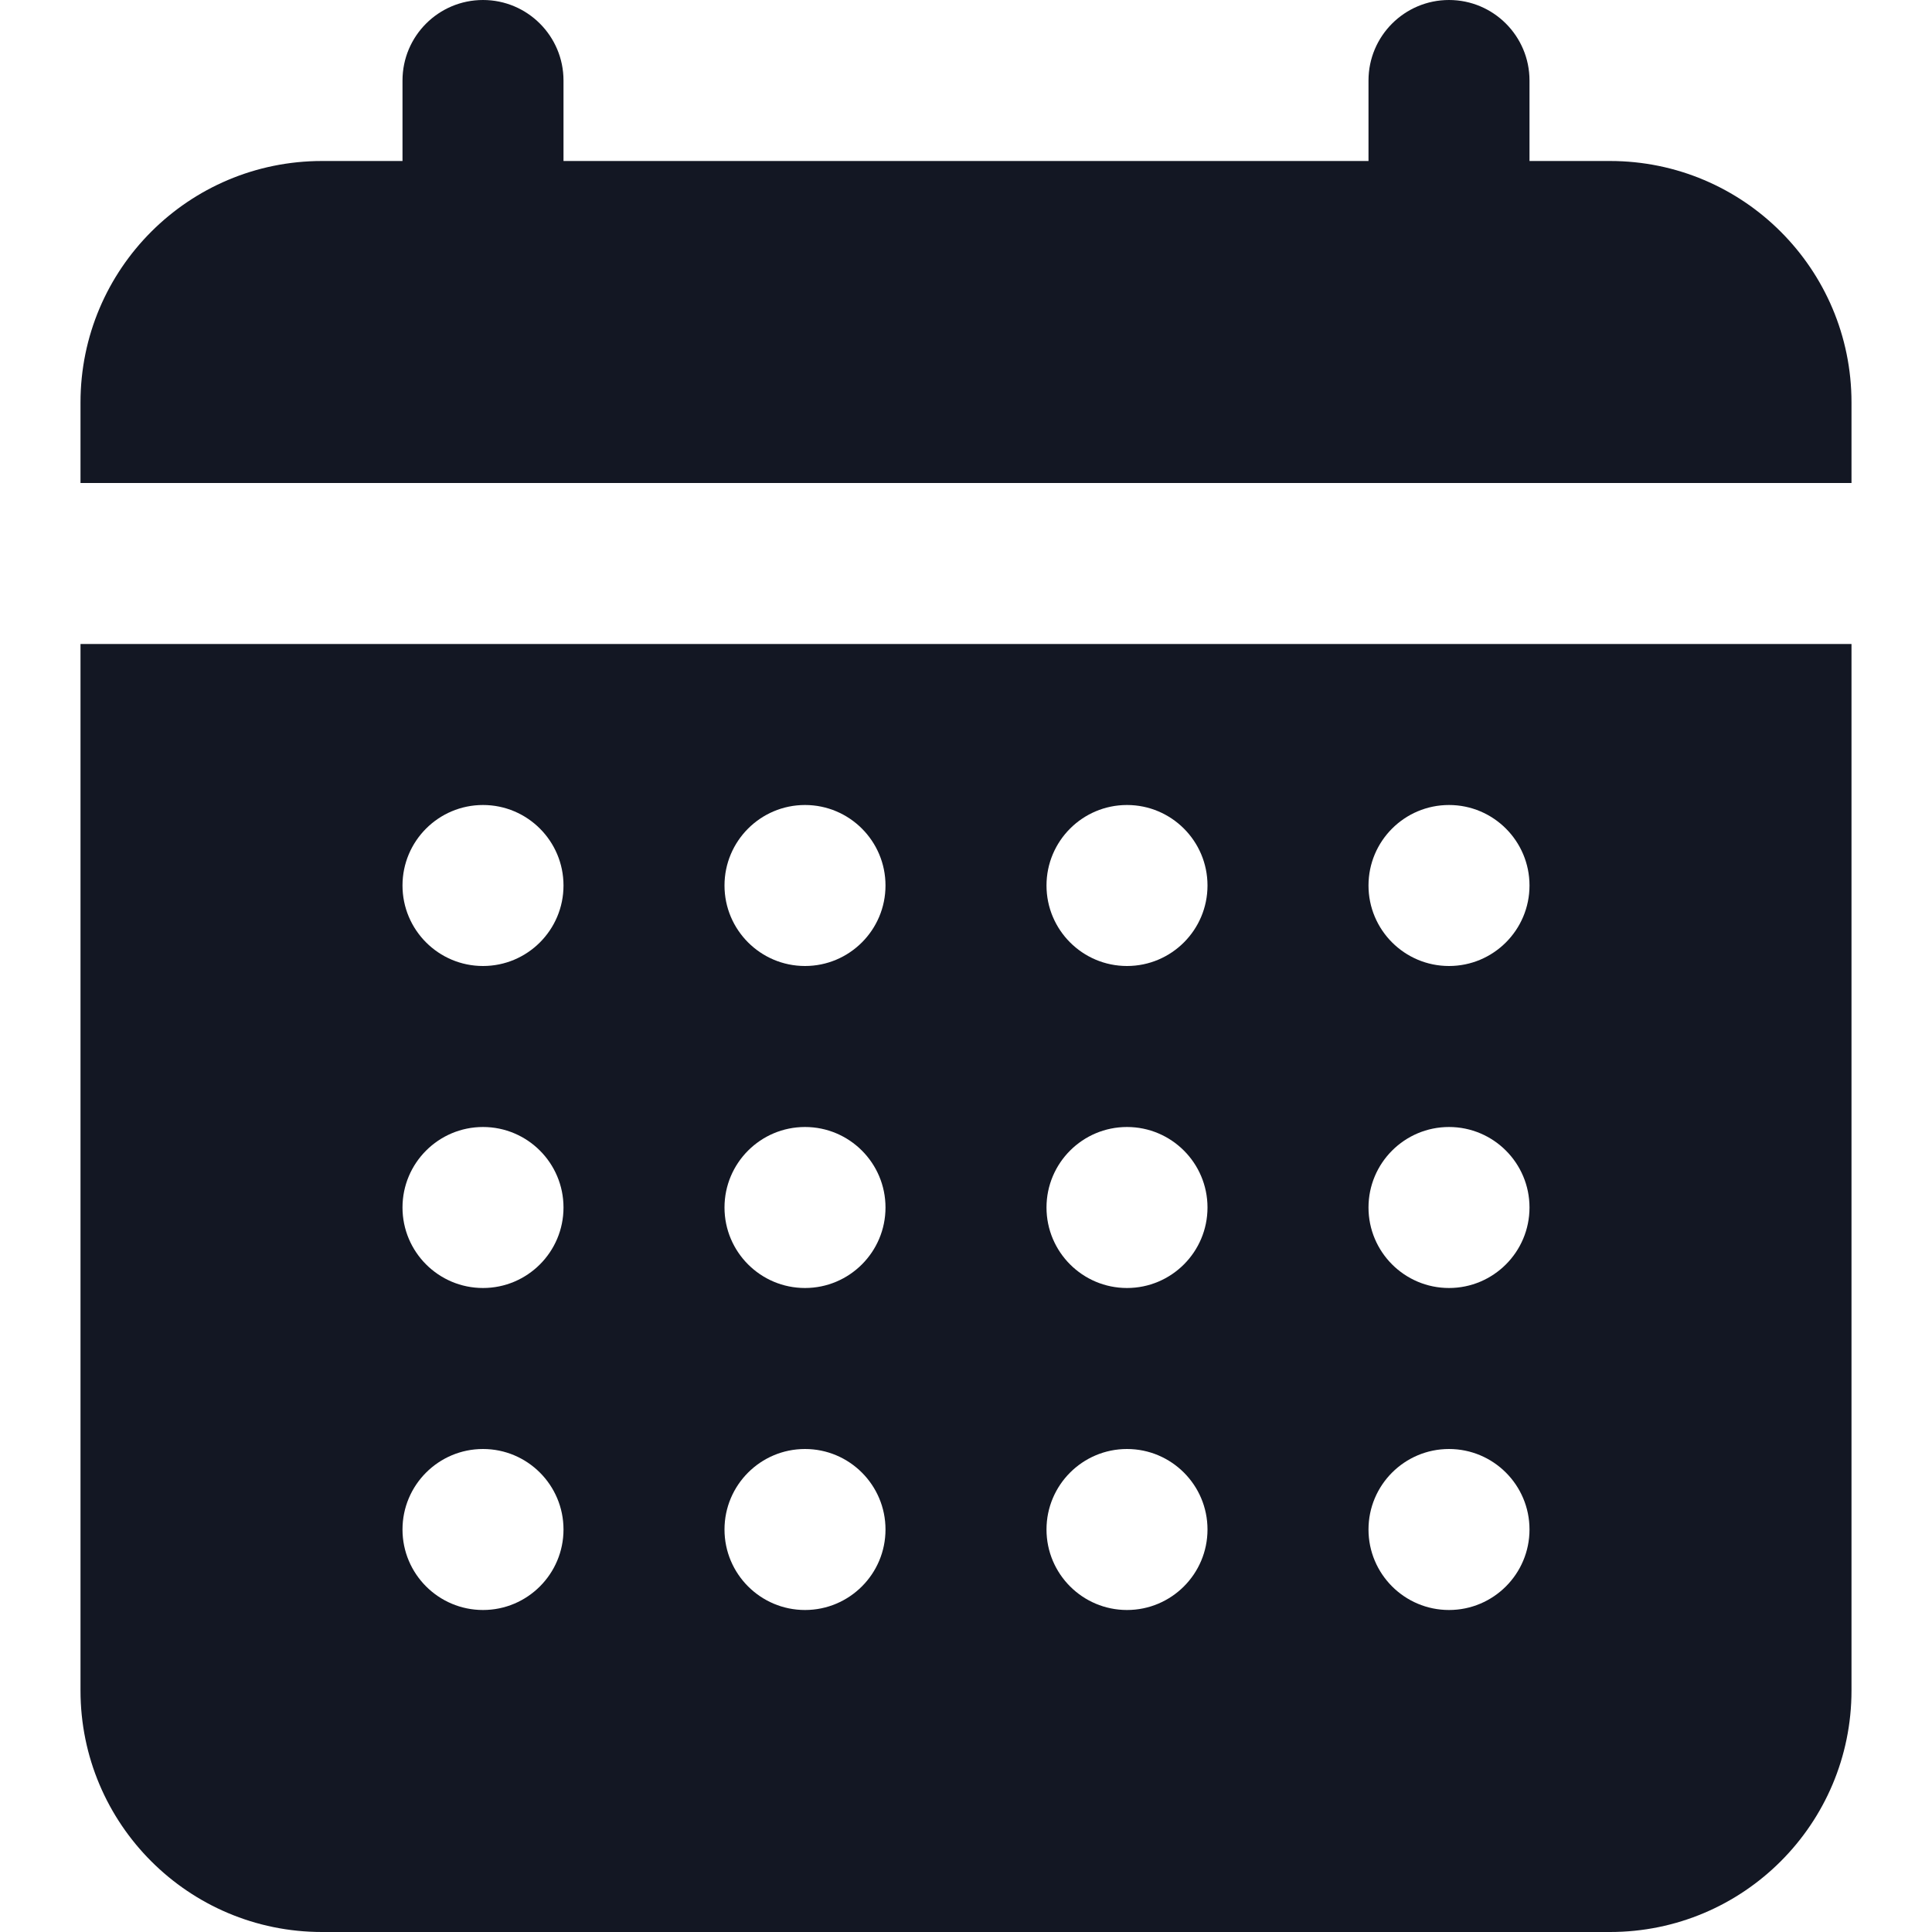
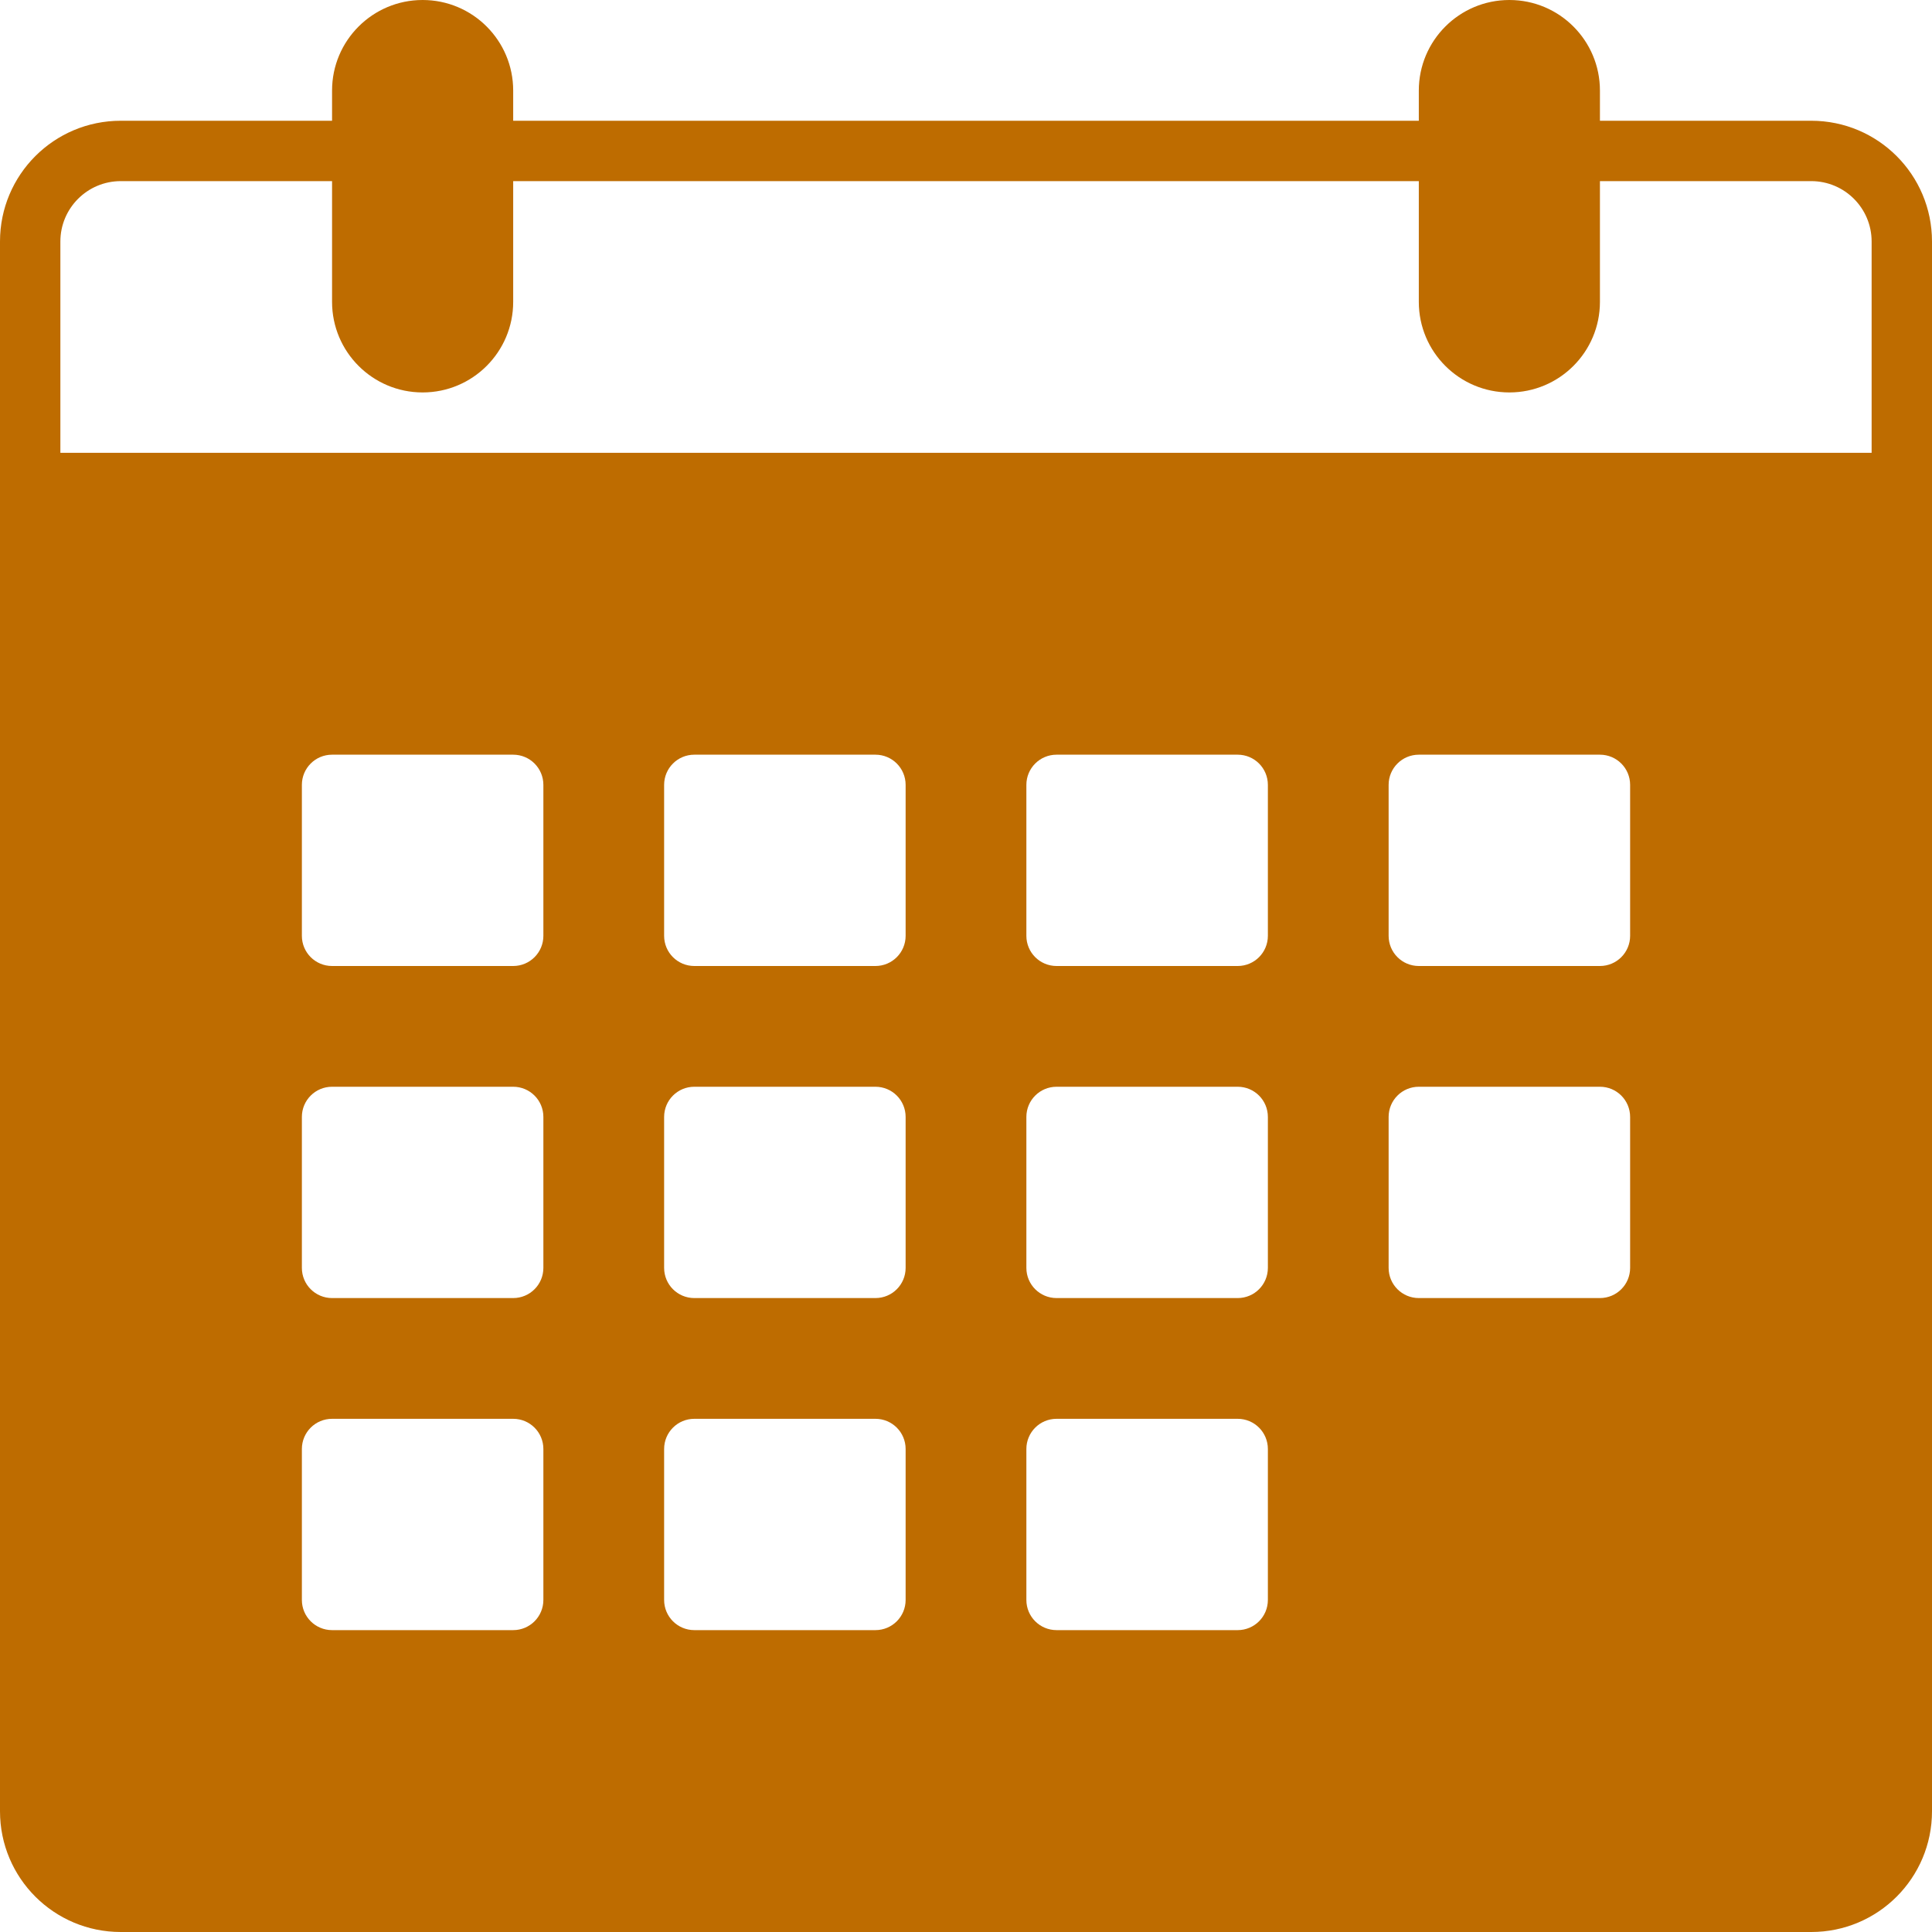
- <svg xmlns="http://www.w3.org/2000/svg" width="800px" height="800px" viewBox="-1 0 24 24" id="meteor-icon-kit__solid-calendar" fill="none">
+ <svg xmlns="http://www.w3.org/2000/svg" version="1.0" id="Layer_1" width="800px" height="800px" viewBox="0 0 64 64" enable-background="new 0 0 64 64" xml:space="preserve" fill="#000000">
  <g id="SVGRepo_bgCarrier" stroke-width="0" />
  <g id="SVGRepo_tracerCarrier" stroke-linecap="round" stroke-linejoin="round" />
  <g id="SVGRepo_iconCarrier">
-     <path fill-rule="evenodd" clip-rule="evenodd" d="M22 6H0V5C0 3.343 1.343 2 3 2H4V1C4 0.448 4.448 0 5 0C5.552 0 6 0.448 6 1V2H16V1C16 0.448 16.448 0 17 0C17.552 0 18 0.448 18 1V2H19C20.657 2 22 3.343 22 5V6zM22 8V21C22 22.657 20.657 24 19 24H3C1.343 24 0 22.657 0 21V8H22zM5 18C4.448 18 4 18.448 4 19C4 19.552 4.448 20 5 20C5.552 20 6 19.552 6 19C6 18.448 5.552 18 5 18zM9 18C8.448 18 8 18.448 8 19C8 19.552 8.448 20 9 20C9.552 20 10 19.552 10 19C10 18.448 9.552 18 9 18zM13 18C12.448 18 12 18.448 12 19C12 19.552 12.448 20 13 20C13.552 20 14 19.552 14 19C14 18.448 13.552 18 13 18zM5 14C4.448 14 4 14.448 4 15C4 15.552 4.448 16 5 16C5.552 16 6 15.552 6 15C6 14.448 5.552 14 5 14zM9 14C8.448 14 8 14.448 8 15C8 15.552 8.448 16 9 16C9.552 16 10 15.552 10 15C10 14.448 9.552 14 9 14zM13 14C12.448 14 12 14.448 12 15C12 15.552 12.448 16 13 16C13.552 16 14 15.552 14 15C14 14.448 13.552 14 13 14zM5 10C4.448 10 4 10.448 4 11C4 11.552 4.448 12 5 12C5.552 12 6 11.552 6 11C6 10.448 5.552 10 5 10zM9 10C8.448 10 8 10.448 8 11C8 11.552 8.448 12 9 12C9.552 12 10 11.552 10 11C10 10.448 9.552 10 9 10zM13 10C12.448 10 12 10.448 12 11C12 11.552 12.448 12 13 12C13.552 12 14 11.552 14 11C14 10.448 13.552 10 13 10zM17 18C16.448 18 16 18.448 16 19C16 19.552 16.448 20 17 20C17.552 20 18 19.552 18 19C18 18.448 17.552 18 17 18zM17 14C16.448 14 16 14.448 16 15C16 15.552 16.448 16 17 16C17.552 16 18 15.552 18 15C18 14.448 17.552 14 17 14zM17 10C16.448 10 16 10.448 16 11C16 11.552 16.448 12 17 12C17.552 12 18 11.552 18 11C18 10.448 17.552 10 17 10z" fill="#131723" />
+     <g>
+       <path fill="#BE6C00" d="M60,4h-7V3c0-1.657-1.343-3-3-3s-3,1.343-3,3v1H17V3c0-1.657-1.343-3-3-3s-3,1.343-3,3v1H4 C1.789,4,0,5.789,0,8v52c0,2.211,1.789,4,4,4h56c2.211,0,4-1.789,4-4V8C64,5.789,62.211,4,60,4z M18,53c0,0.553-0.447,1-1,1h-6 c-0.553,0-1-0.447-1-1v-5c0-0.553,0.447-1,1-1h6c0.553,0,1,0.447,1,1V53z M18,42c0,0.553-0.447,1-1,1h-6c-0.553,0-1-0.447-1-1v-5 c0-0.553,0.447-1,1-1h6c0.553,0,1,0.447,1,1V42z M18,31c0,0.553-0.447,1-1,1h-6c-0.553,0-1-0.447-1-1v-5c0-0.553,0.447-1,1-1h6 c0.553,0,1,0.447,1,1V31z M30,53c0,0.553-0.447,1-1,1h-6c-0.553,0-1-0.447-1-1v-5c0-0.553,0.447-1,1-1h6c0.553,0,1,0.447,1,1V53z M30,42c0,0.553-0.447,1-1,1h-6c-0.553,0-1-0.447-1-1v-5c0-0.553,0.447-1,1-1h6c0.553,0,1,0.447,1,1V42z M30,31 c0,0.553-0.447,1-1,1h-6c-0.553,0-1-0.447-1-1v-5c0-0.553,0.447-1,1-1h6c0.553,0,1,0.447,1,1V31z M42,53c0,0.553-0.447,1-1,1h-6 c-0.553,0-1-0.447-1-1v-5c0-0.553,0.447-1,1-1h6c0.553,0,1,0.447,1,1V53z M42,42c0,0.553-0.447,1-1,1h-6c-0.553,0-1-0.447-1-1v-5 c0-0.553,0.447-1,1-1h6c0.553,0,1,0.447,1,1V42z M42,31c0,0.553-0.447,1-1,1h-6c-0.553,0-1-0.447-1-1v-5c0-0.553,0.447-1,1-1h6 c0.553,0,1,0.447,1,1V31z M54,42c0,0.553-0.447,1-1,1h-6c-0.553,0-1-0.447-1-1v-5c0-0.553,0.447-1,1-1h6c0.553,0,1,0.447,1,1V42z M54,31c0,0.553-0.447,1-1,1h-6c-0.553,0-1-0.447-1-1v-5c0-0.553,0.447-1,1-1h6c0.553,0,1,0.447,1,1V31z M62,15H2V8 c0-1.104,0.896-2,2-2h7v4c0,1.657,1.343,3,3,3s3-1.343,3-3V6h30v4c0,1.657,1.343,3,3,3s3-1.343,3-3V6h7c1.104,0,2,0.896,2,2V15z" />
+     </g>
  </g>
</svg>
